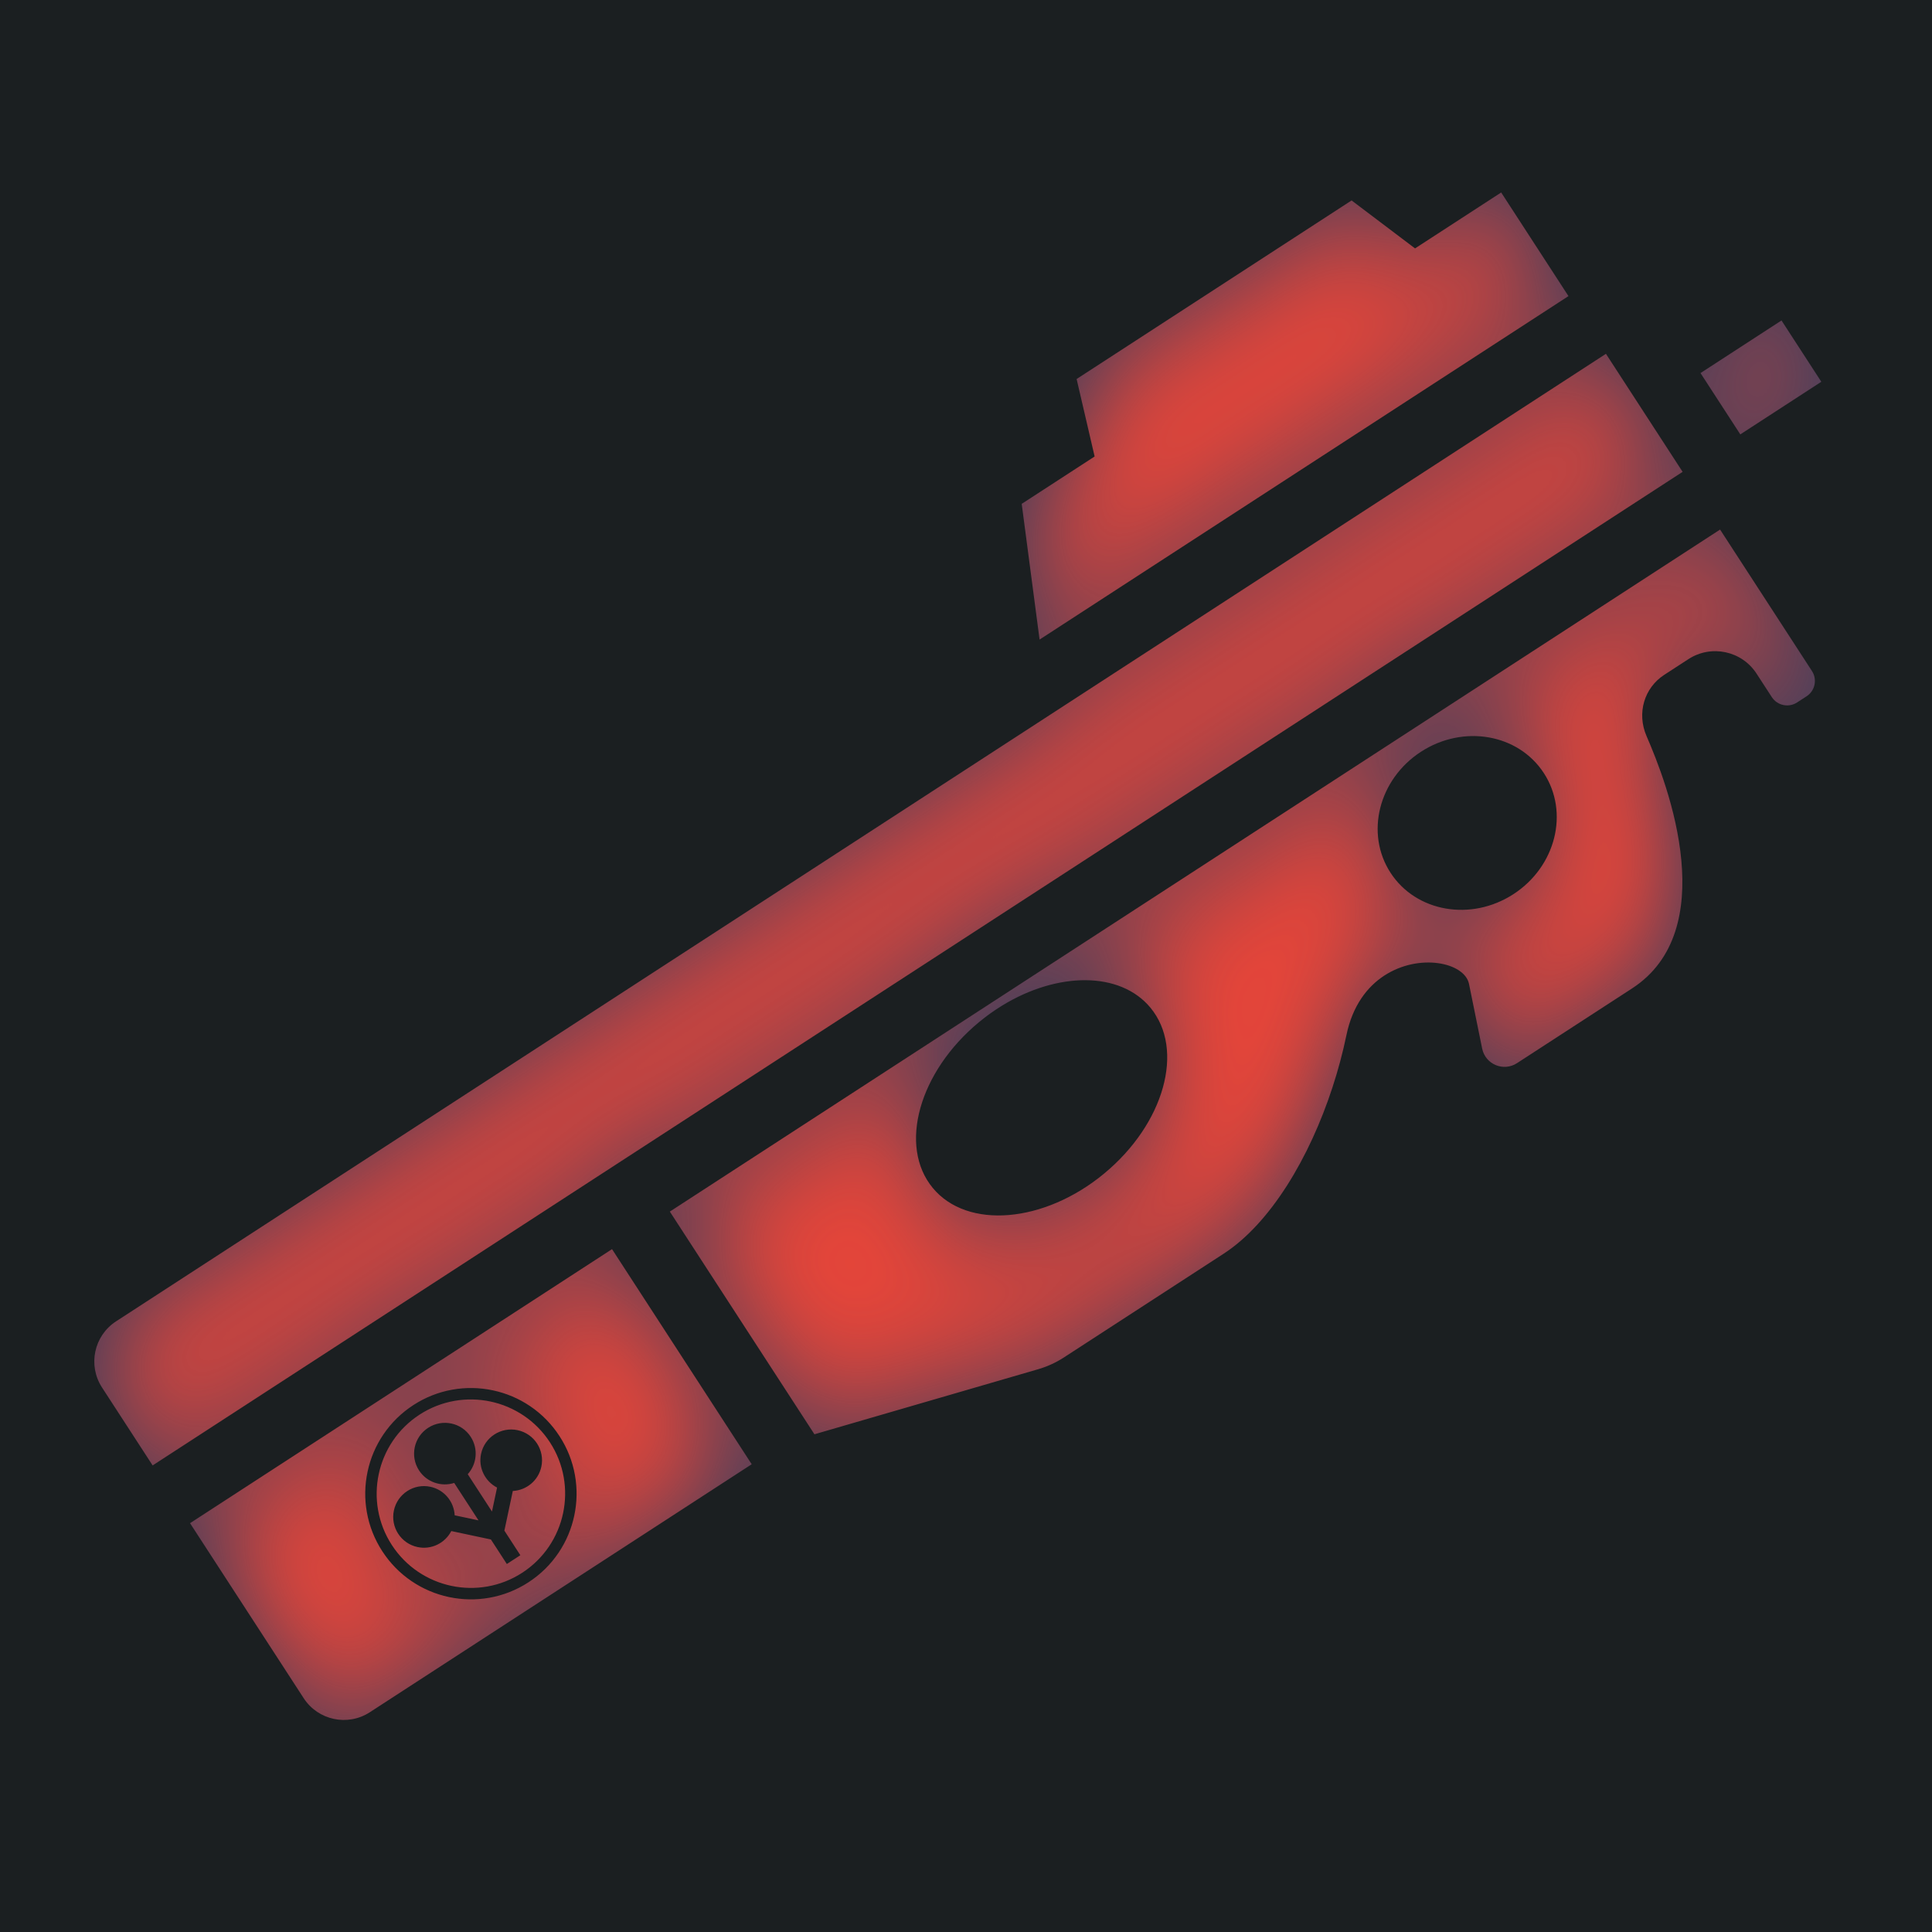
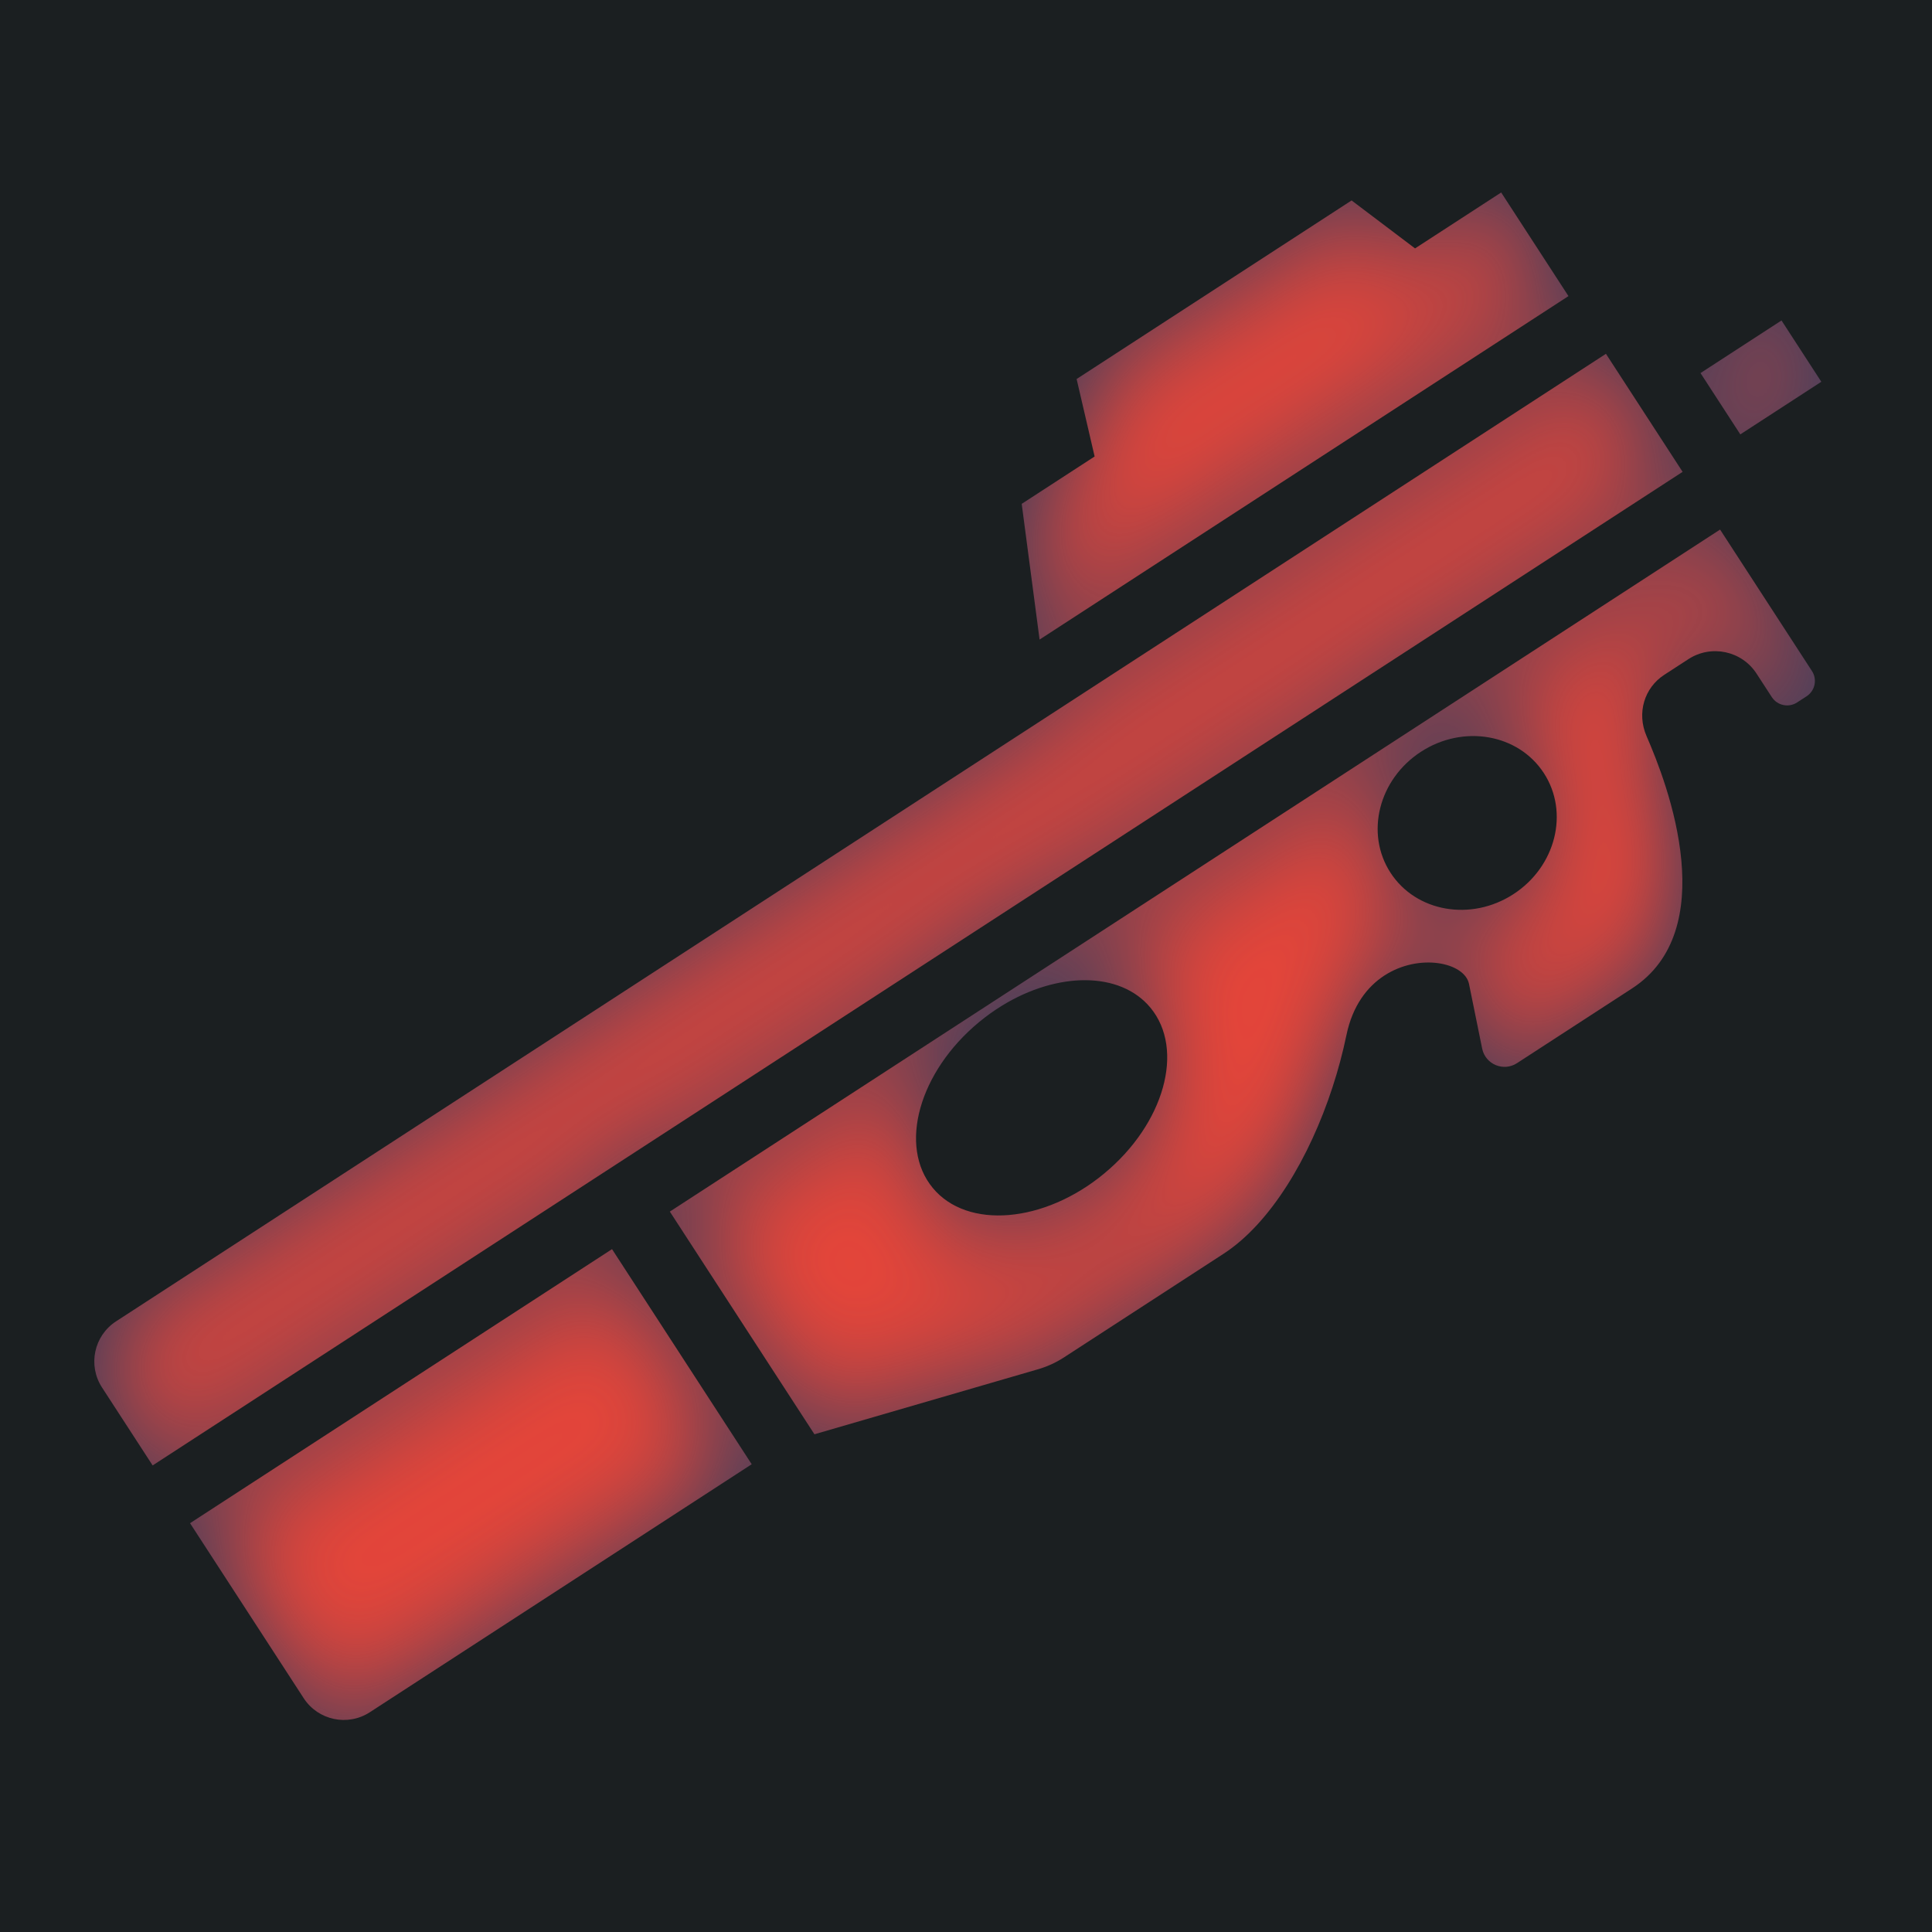
<svg xmlns="http://www.w3.org/2000/svg" style="height: 512px; width: 512px;" viewBox="0 0 512 512" version="1.1" id="svg2">
  <defs id="defs2">
    <filter style="color-interpolation-filters:sRGB;" id="filter3" x="-0.088" y="-0.078" width="1.176" height="1.157">
      <feFlood result="flood" in="SourceGraphic" flood-opacity="1" flood-color="rgb(58,63,94)" id="feFlood2" />
      <feGaussianBlur result="blur" in="SourceGraphic" stdDeviation="15" id="feGaussianBlur2" />
      <feOffset result="offset" in="blur" dx="0" dy="0" id="feOffset2" />
      <feComposite result="comp1" operator="out" in="flood" in2="offset" id="feComposite2" />
      <feComposite result="comp2" operator="atop" in="comp1" in2="SourceGraphic" id="feComposite3" />
    </filter>
  </defs>
  <path d="M0 0h512v512H0z" fill="#000" fill-opacity="1" id="path1" style="fill:#1b1f21" />
  <g class="" style="fill:#e64539;filter:url(#filter3)" transform="rotate(12,256.0004,256.0038)" id="g2">
-     <path id="path6" style="fill:#e64539" d="m 252.33,97.747 8.938,19.092 -16.294,16.294 12.112,34.195 118.174,-118.174 -23.154,-23.154 -19.244,19.244 -19.092,-8.938 z M 55.26,394.939 c -4.95,4.949 -4.949,12.972 0.001,17.922 L 72.677,430.276 414.531,88.422 388.154,62.048 Z M 413.726,61.83 427.426,75.53 445.525,57.431 431.825,43.731 Z M 179.842,348.898 85.555,443.188 124.654,482.287 c 4.949,4.95 12.973,4.95 17.924,0 l 85.325,-85.325 z m 12.917,-12.917 49.756,49.756 54.276,-29.118 a 25.814,25.814 0 0 0 6.077,-4.464 l 35.757,-35.757 c 10.476,-10.476 16.995,-29.631 19.066,-49.19 0.508,-4.74 0.752,-9.506 0.733,-14.273 -0.04,-7.938 2.716,-13.676 6.56,-17.52 7.785,-7.784 20.002,-7.8 22.371,-2.53 0.258,0.58 4.038,9.276 6.995,16.085 1.705,3.908 6.809,4.875 9.825,1.862 l 25.707,-25.707 c 10.009,-10.009 9.55,-23.587 5.745,-35.869 -4.085,-13.191 -11.999,-24.894 -15.878,-30.341 -3.88,-5.448 -3.233,-12.419 1.204,-16.86 l 5.407,-5.407 c 5.096,-5.096 13.358,-5.096 18.454,0 l 5.295,5.295 a 4.844,4.844 0 0 0 6.803,-0.05 l 2.12,-2.12 a 4.844,4.844 0 0 0 0,-6.85 L 427.425,101.318 Z m 234.666,-234.663 0.008,-0.008 -0.01,0.007 z M 267.547,264.271 c 12.491,-11.861 28.71,-15.432 38.568,-7.618 11.266,8.928 9.993,29.3 -2.853,45.514 l 0.01,-0.007 c -12.821,16.19 -32.396,22.128 -43.662,13.199 -11.267,-8.93 -9.977,-29.318 2.844,-45.508 1.603,-2.024 3.31,-3.886 5.095,-5.581 z m -130.609,135.998 c 2.672,-2.672 5.79,-4.742 9.264,-6.151 3.355,-1.36 6.9,-2.051 10.536,-2.051 3.636,0 7.18,0.689 10.535,2.05 3.474,1.409 6.59,3.48 9.263,6.153 2.672,2.672 4.742,5.787 6.151,9.261 1.361,3.355 2.051,6.9 2.051,10.536 0,3.636 -0.69,7.181 -2.051,10.536 -1.409,3.474 -3.479,6.592 -6.151,9.264 -2.672,2.672 -5.789,4.741 -9.263,6.15 -3.355,1.36 -6.9,2.051 -10.536,2.051 -3.636,0 -7.181,-0.69 -10.536,-2.051 -3.474,-1.409 -6.59,-3.478 -9.263,-6.15 -2.672,-2.672 -4.742,-5.79 -6.151,-9.264 -1.361,-3.355 -2.049,-6.899 -2.05,-10.535 0,-3.636 0.69,-7.181 2.051,-10.536 1.409,-3.474 3.478,-6.59 6.15,-9.263 z M 362.132,175.395 c 9.461,-9.461 24.255,-10.01 33.039,-1.225 8.784,8.784 8.237,23.581 -1.224,33.041 -9.46,9.462 -24.258,10.01 -33.041,1.226 -8.785,-8.784 -8.236,-23.581 1.225,-33.042 z M 139.071,402.402 c -9.74,9.74 -9.739,25.589 0.001,35.329 9.74,9.74 25.587,9.74 35.328,0 9.74,-9.74 9.742,-25.589 0.001,-35.329 -9.74,-9.74 -25.59,-9.74 -35.33,0 z m 2.949,2.949 c 3.189,-3.189 8.355,-3.197 11.537,-0.014 2.668,2.668 3.095,6.73 1.284,9.853 l 8.34,8.34 v -6.491 c -3.462,-0.945 -6.008,-4.106 -6.008,-7.861 -1.3e-4,-4.501 3.659,-8.15 8.169,-8.15 4.51,0 8.166,3.649 8.166,8.15 0,3.774 -2.571,6.947 -6.06,7.875 l 0.001,10.746 5.494,5.494 -3.019,3.019 -5.479,-5.479 h -10.736 c -0.945,3.462 -4.108,6.006 -7.862,6.006 -4.501,1.3e-4 -8.148,-3.657 -8.148,-8.168 0,-4.51 3.649,-8.166 8.15,-8.166 3.774,0 6.946,2.57 7.873,6.059 h 6.455 l -8.365,-8.365 c -3.116,1.78 -7.151,1.343 -9.806,-1.312 -3.183,-3.183 -3.177,-8.347 0.012,-11.536 z" />
+     <path id="path6" style="fill:#e64539" d="m 252.33,97.747 8.938,19.092 -16.294,16.294 12.112,34.195 118.174,-118.174 -23.154,-23.154 -19.244,19.244 -19.092,-8.938 z M 55.26,394.939 c -4.95,4.949 -4.949,12.972 0.001,17.922 L 72.677,430.276 414.531,88.422 388.154,62.048 Z M 413.726,61.83 427.426,75.53 445.525,57.431 431.825,43.731 Z M 179.842,348.898 85.555,443.188 124.654,482.287 c 4.949,4.95 12.973,4.95 17.924,0 l 85.325,-85.325 z m 12.917,-12.917 49.756,49.756 54.276,-29.118 c 2.233,-1.182 4.281,-2.686 6.077,-4.464 l 35.757,-35.757 c 10.476,-10.476 16.995,-29.631 19.066,-49.19 0.508,-4.74 0.752,-9.506 0.733,-14.273 -0.04,-7.938 2.716,-13.676 6.56,-17.52 7.785,-7.784 20.002,-7.8 22.371,-2.53 0.258,0.58 4.038,9.276 6.995,16.085 1.705,3.908 6.809,4.875 9.825,1.862 l 25.707,-25.707 c 10.009,-10.009 9.55,-23.587 5.745,-35.869 -4.085,-13.191 -11.999,-24.894 -15.878,-30.341 -3.88,-5.448 -3.233,-12.419 1.204,-16.86 l 5.407,-5.407 c 5.096,-5.096 13.358,-5.096 18.454,0 l 5.295,5.295 c 1.9,1.847 4.931,1.825 6.803,-0.05 l 2.12,-2.12 c 1.891,-1.892 1.891,-4.958 0,-6.85 L 427.425,101.318 Z m 234.666,-234.663 0.008,-0.008 -0.01,0.007 z M 267.547,264.271 c 12.491,-11.861 28.71,-15.432 38.568,-7.618 11.266,8.928 9.993,29.3 -2.853,45.514 l 0.01,-0.007 c -12.821,16.19 -32.396,22.128 -43.662,13.199 -11.267,-8.93 -9.977,-29.318 2.844,-45.508 1.603,-2.024 3.31,-3.886 5.095,-5.581 z m 94.585,-88.876 c 9.461,-9.461 24.255,-10.01 33.039,-1.225 8.784,8.784 8.237,23.581 -1.224,33.041 -9.46,9.462 -24.258,10.01 -33.041,1.226 -8.785,-8.784 -8.236,-23.581 1.225,-33.042 z" />
  </g>
</svg>
